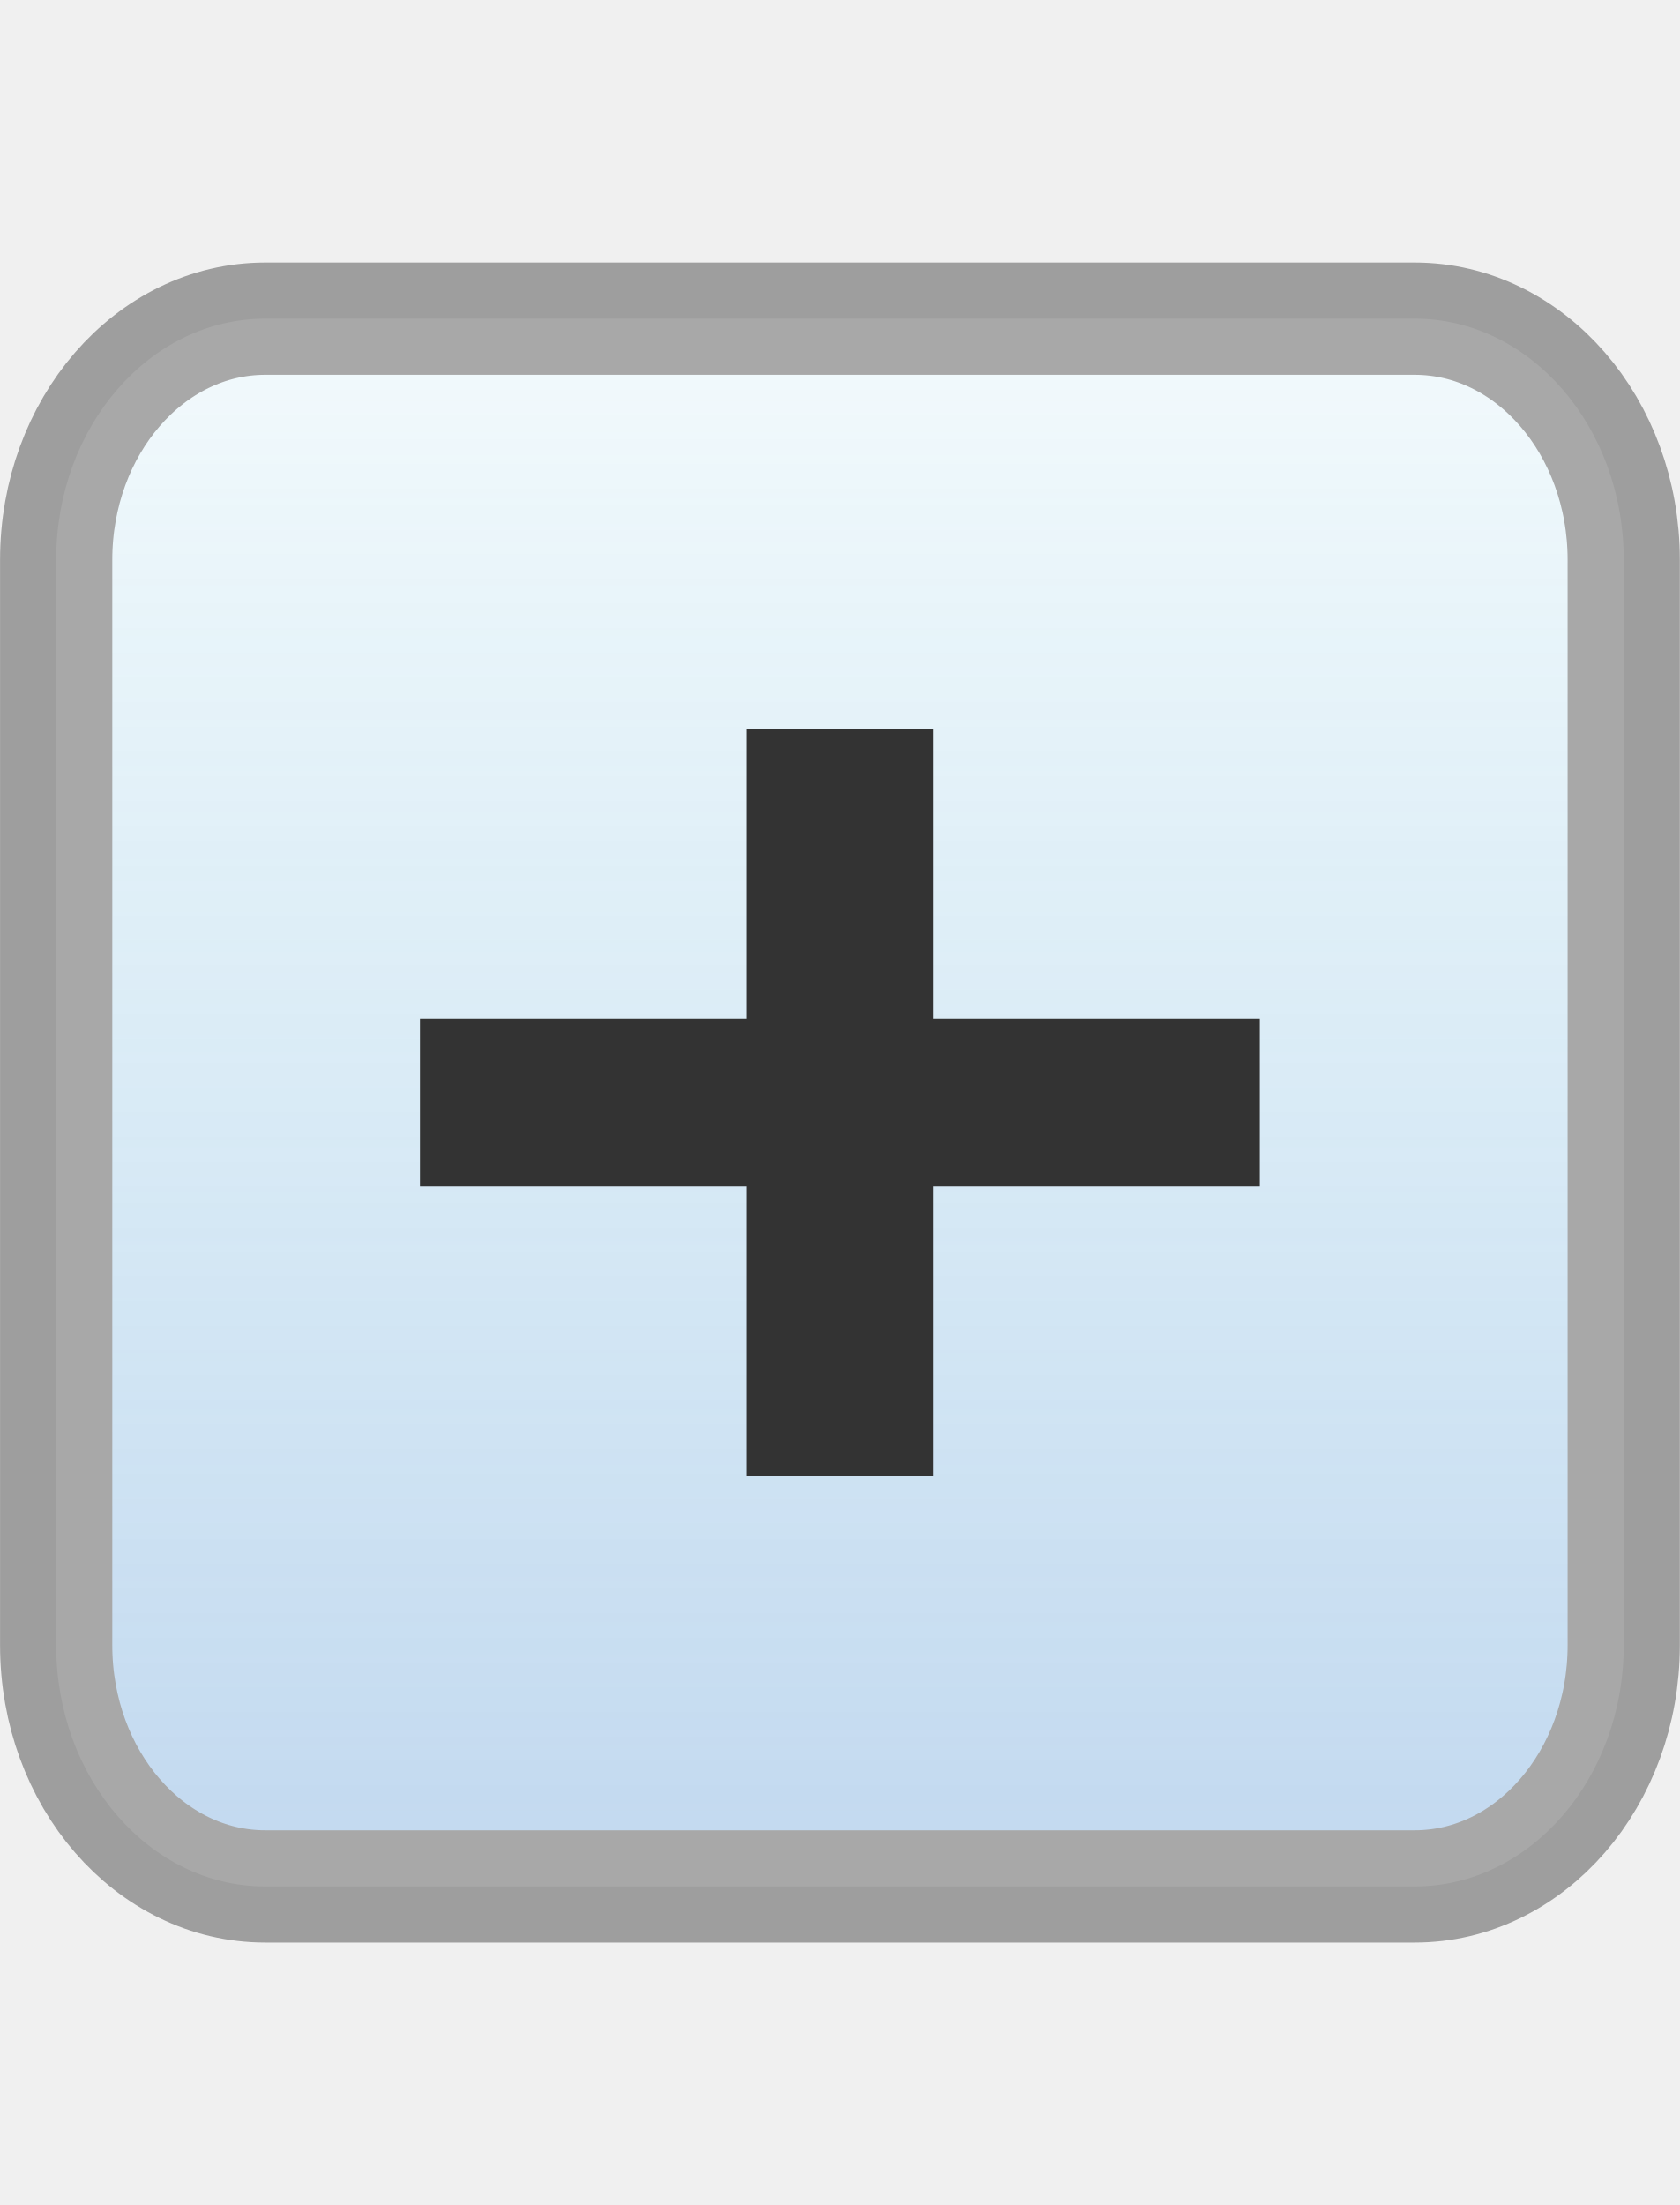
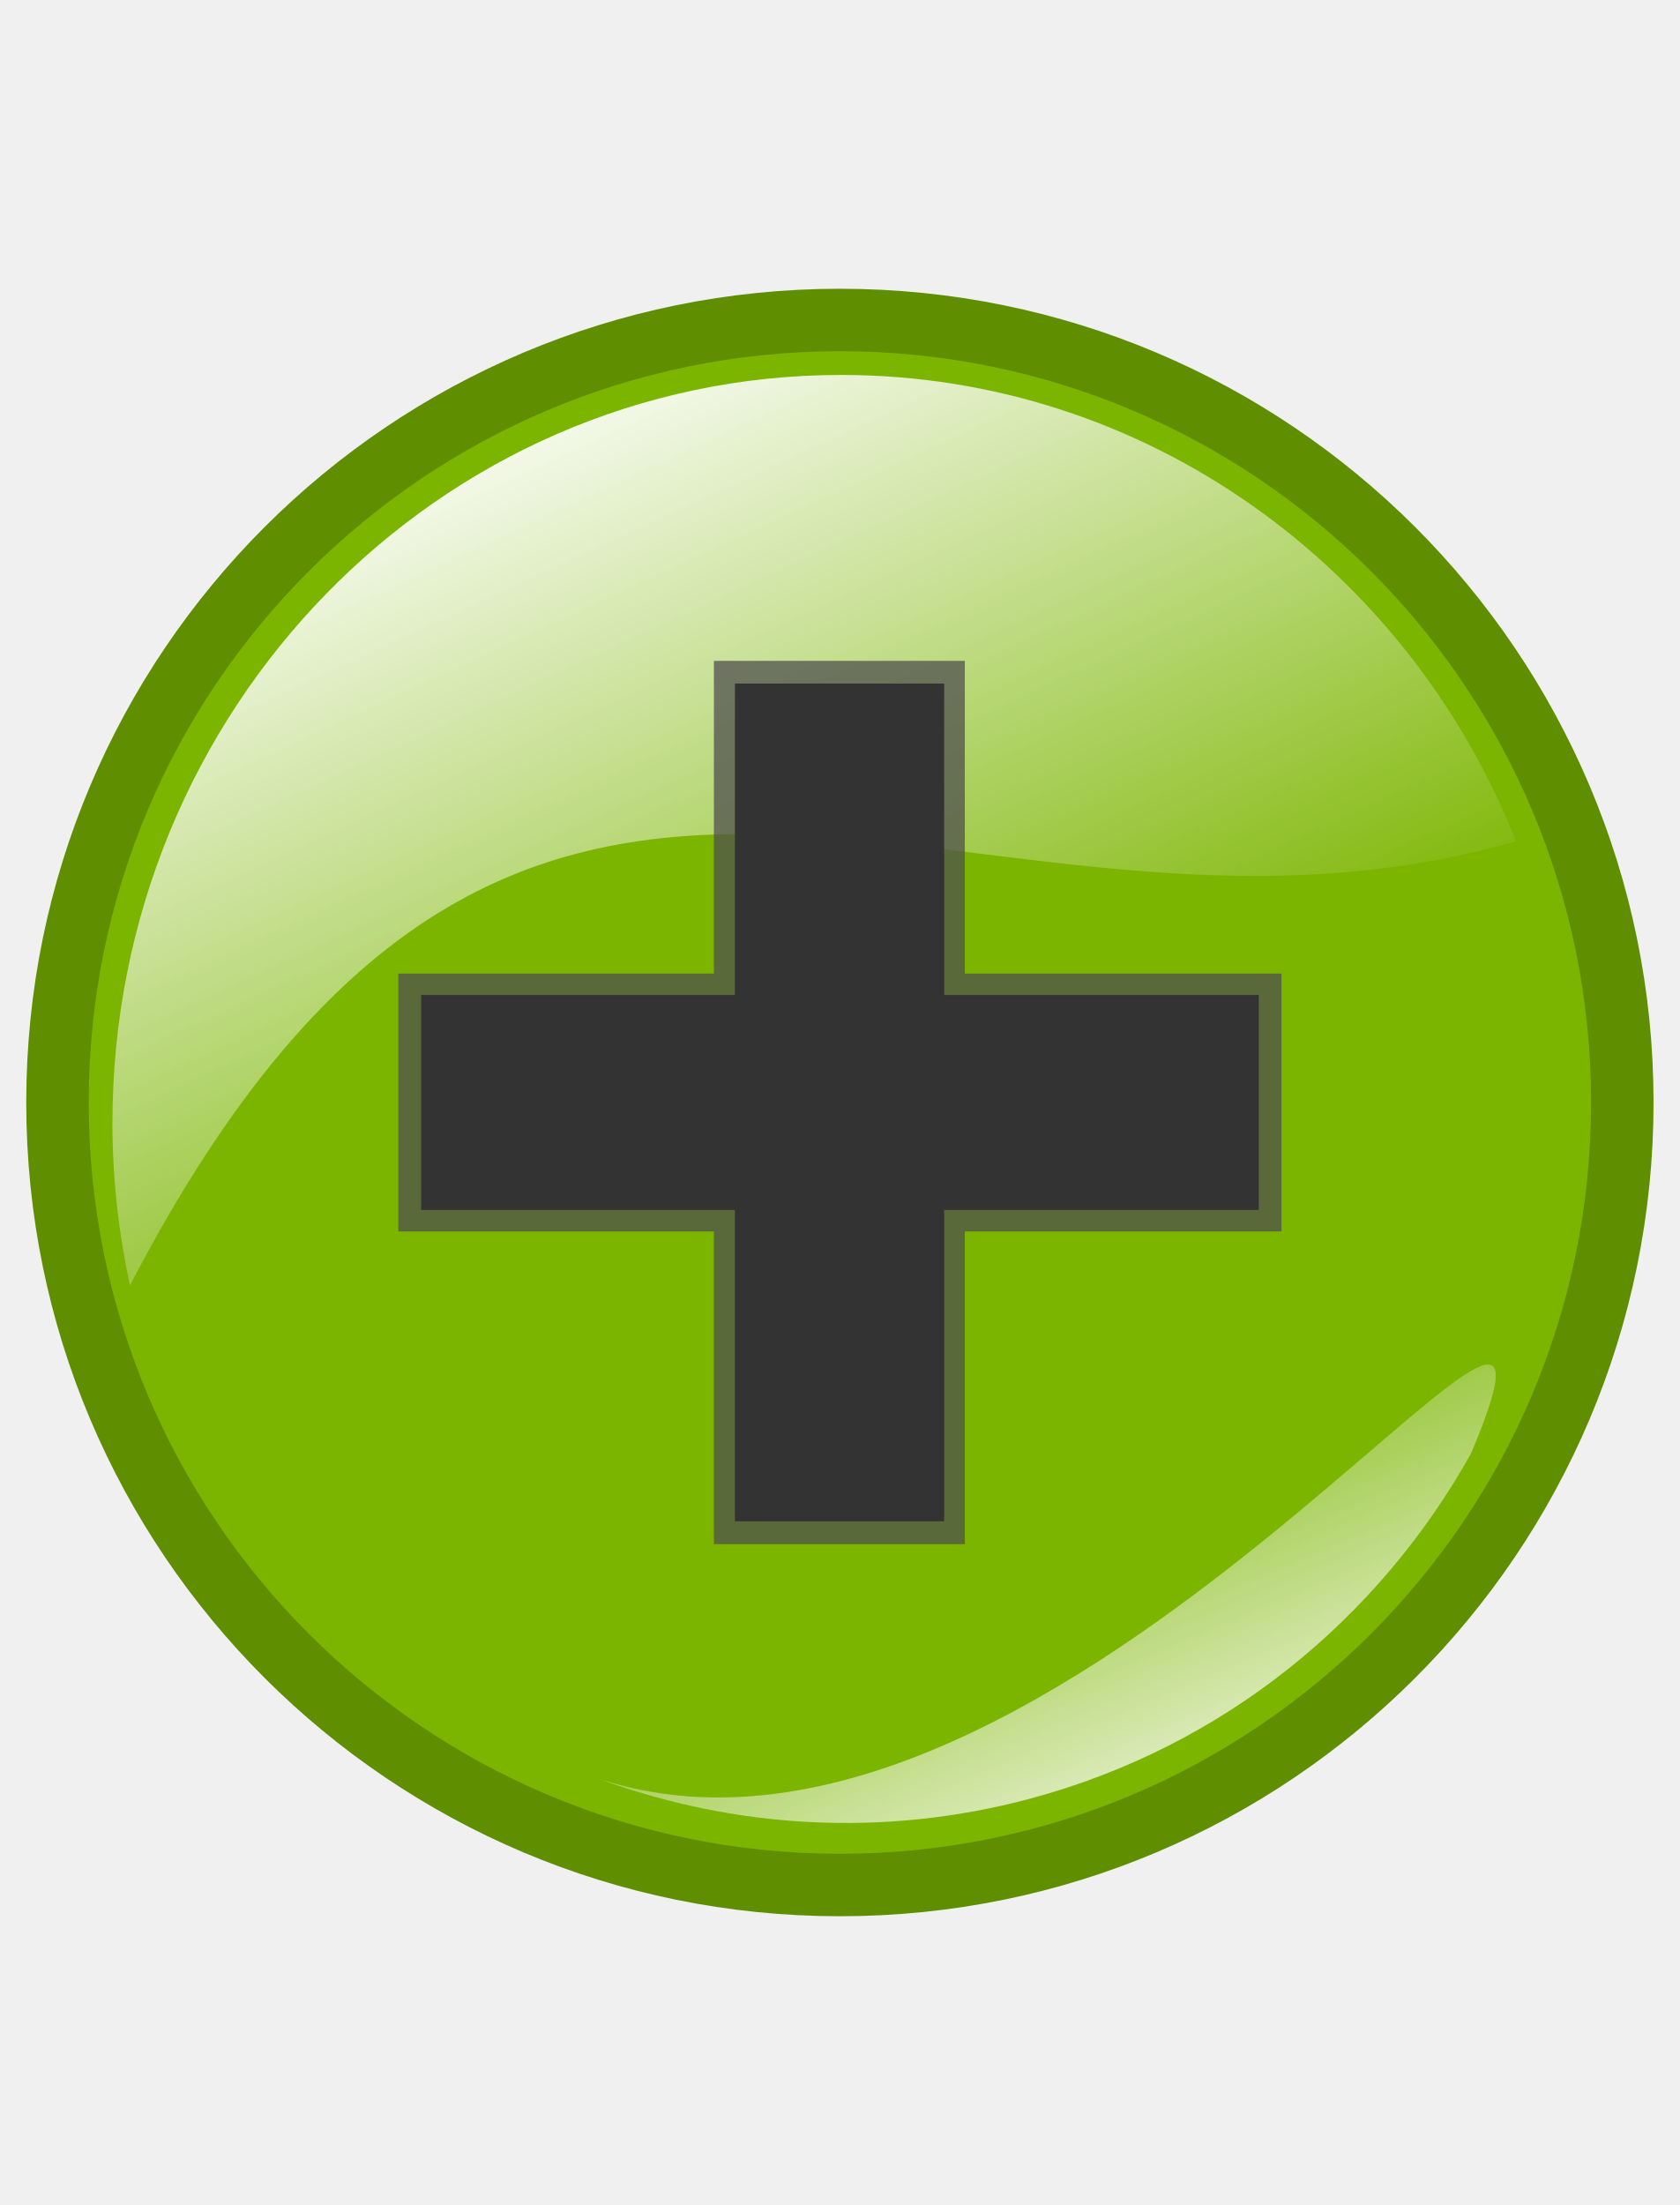
<svg xmlns="http://www.w3.org/2000/svg" xmlns:xlink="http://www.w3.org/1999/xlink" height="21" width="16" version="1.1" id="svg2">
  <defs id="defs4">
+     <linearGradient id="linearGradient4002">
+       <stop style="stop-color:#399800;stop-opacity:0.357;" offset="0" id="stop4004" />
+       <stop style="stop-color:#399800;stop-opacity:1;" offset="1" id="stop4006" />
+     </linearGradient>
    <linearGradient id="linearGradient3760">
-       <stop style="stop-color:#259ecd;stop-opacity:1;" offset="0" id="stop3762" />
-       <stop style="stop-color:#3372cb;stop-opacity:1;" offset="1" id="stop3764" />
+       <stop style="stop-color:#d0562f;stop-opacity:0.743;" offset="0" id="stop3762" />
+       <stop style="stop-color:#d0362f;stop-opacity:1;" offset="1" id="stop3764" />
    </linearGradient>
    <linearGradient id="a" y2="12.083" gradientUnits="userSpaceOnUse" x2="11.17" gradientTransform="matrix(.70711 .70711 -.70711 .70711 10.121 -2.435)" y1="7.844" x1="6.931">
      <stop offset="0" id="stop7" />
      <stop stop-color="#646464" offset="1" id="stop9" />
    </linearGradient>
-     <radialGradient xlink:href="#a-2" id="radialGradient3768" cx="7.821" cy="11.821" fx="7.821" fy="11.821" r="7.321" gradientUnits="userSpaceOnUse" />
+     <radialGradient gradientTransform="matrix(1.026246,0,0,1.026246,-0.02624623,-1.629182)" r="7.321" fy="11.821" fx="7.821" cy="11.821" cx="7.821" gradientUnits="userSpaceOnUse" id="radialGradient3007" xlink:href="#a-2" />
    <linearGradient x1="6.931" y1="7.844" x2="11.17" y2="12.083" id="a-2" gradientUnits="userSpaceOnUse" gradientTransform="matrix(0.70711,0.70711,-0.70711,0.70711,10.121,-2.435)">
-       <stop id="stop7-1" style="stop-color:#3b83fa;stop-opacity:1;" offset="0" />
+       <stop id="stop7-1" style="stop-color:#3b83cd;stop-opacity:1;" offset="0" />
      <stop id="stop9-3" style="stop-color:#3b83cd;stop-opacity:1;" offset="1" />
    </linearGradient>
-     <linearGradient xlink:href="#a-2" id="linearGradient3766" x1="1" y1="10.501" x2="15" y2="10.501" gradientUnits="userSpaceOnUse" gradientTransform="matrix(0.5,0.8660254,-0.8660254,0.5,13.09432,-1.677597)" />
-     <linearGradient xlink:href="#linearGradient3788" id="linearGradient3223" gradientUnits="userSpaceOnUse" gradientTransform="matrix(1.133333,0,0,1,-1.066667,-0.4995419)" x1="8.131" y1="19.05" x2="8.131" y2="15.936" />
+     <linearGradient xlink:href="#linearGradient3760" id="linearGradient3766" x1="1" y1="10.5" x2="15" y2="10.5" gradientUnits="userSpaceOnUse" gradientTransform="matrix(0.5,0.8660254,-0.8660254,0.5,13.09361,-1.678104)" />
+     <linearGradient x1="8.131" y1="19.05" x2="8.131" y2="15.936" id="linearGradient3794" xlink:href="#linearGradient3788" gradientUnits="userSpaceOnUse" gradientTransform="matrix(1.133333,0,0,1,-0.06666673,-3)" />
    <linearGradient id="linearGradient3788">
      <stop id="stop3790" style="stop-color:#ffffff;stop-opacity:1" offset="0" />
      <stop id="stop3792" style="stop-color:#ffffff;stop-opacity:0" offset="1" />
    </linearGradient>
-     <linearGradient y2="15.936" x2="8.131" y1="19.05" x1="8.131" gradientTransform="matrix(1.133333,0,0,1,10.36872,4.281082)" gradientUnits="userSpaceOnUse" id="linearGradient4042" xlink:href="#linearGradient3788" />
-     <linearGradient xlink:href="#linearGradient4002" id="linearGradient4008" x1="8" y1="16.462" x2="8" y2="4.494" gradientUnits="userSpaceOnUse" spreadMethod="pad" />
-     <linearGradient id="linearGradient4002">
-       <stop style="stop-color:#3b83cd;stop-opacity:0.886;" offset="0" id="stop4004" />
-       <stop style="stop-color:#259ecd;stop-opacity:0.196;" offset="1" id="stop4006" />
+     <linearGradient x1="8.131" y1="19.05" x2="8.131" y2="15.936" id="linearGradient5038" xlink:href="#linearGradient3732-77" gradientUnits="userSpaceOnUse" gradientTransform="matrix(0.8666667,0,0,0.7333333,2.066667,-16.06667)" />
+     <linearGradient id="linearGradient3732-77">
+       <stop id="stop3734-3" style="stop-color:#ff0000;stop-opacity:0.478;" offset="0" />
+       <stop id="stop3736-71" style="stop-color:#ff0000;stop-opacity:0.894;" offset="1" />
    </linearGradient>
-     <linearGradient gradientTransform="matrix(0.9953856,0,0,1.148522,0.03691552,-1.560005)" y2="4.494" x2="8" y1="16.462" x1="8" spreadMethod="pad" gradientUnits="userSpaceOnUse" id="linearGradient4059" xlink:href="#linearGradient4002" />
-     <linearGradient gradientTransform="matrix(0.9953856,0,0,1.148522,0.03691552,-1.560005)" y2="4.494" x2="8" y1="16.462" x1="8" spreadMethod="pad" gradientUnits="userSpaceOnUse" id="linearGradient4059-5" xlink:href="#linearGradient4002-3" />
-     <linearGradient id="linearGradient4002-3">
-       <stop style="stop-color:#3b83cd;stop-opacity:0.886;" offset="0" id="stop4004-2" />
-       <stop style="stop-color:#259ecd;stop-opacity:0.196;" offset="1" id="stop4006-4" />
+     <linearGradient y2="15.936" x2="8.131" y1="19.05" x1="8.131" gradientTransform="matrix(0.8666667,0,0,0.7333333,2.066667,-16.06667)" gradientUnits="userSpaceOnUse" id="linearGradient3176" xlink:href="#linearGradient3732-77" />
+     <linearGradient xlink:href="#linearGradient3788" id="linearGradient3190" gradientUnits="userSpaceOnUse" gradientTransform="matrix(1.133333,0,0,1,-0.06666673,-3)" x1="8.131" y1="19.05" x2="8.131" y2="15.936" />
+     <linearGradient xlink:href="#linearGradient3732-77" id="linearGradient3192" gradientUnits="userSpaceOnUse" gradientTransform="matrix(0.8666667,0,0,0.7333333,2.066667,-16.06667)" x1="8.131" y1="19.05" x2="8.131" y2="15.936" />
+     <linearGradient xlink:href="#linearGradient3732-77" id="linearGradient3195" gradientUnits="userSpaceOnUse" gradientTransform="matrix(0.8666667,0,0,0.7333333,1.066667,-18.56713)" x1="8.131" y1="19.05" x2="8.131" y2="15.936" />
+     <linearGradient xlink:href="#linearGradient3788" id="linearGradient3223" gradientUnits="userSpaceOnUse" gradientTransform="matrix(1.131499,0,0,1.057488,-1.051995,-1.576826)" x1="8.131" y1="19.05" x2="8.131" y2="15.936" />
+     <linearGradient xlink:href="#linearGradient4002-6" id="linearGradient4008-8" x1="8" y1="16.462" x2="8" y2="4.494" gradientUnits="userSpaceOnUse" spreadMethod="pad" gradientTransform="matrix(0.9953856,0,0,1.148522,0.03691508,-1.559548)" />
+     <linearGradient id="linearGradient4002-6">
+       <stop style="stop-color:#ff0000;stop-opacity:0.655;" offset="0" id="stop4004-0" />
+       <stop style="stop-color:#ff0000;stop-opacity:0.195;" offset="1" id="stop4006-0" />
    </linearGradient>
+     <linearGradient xlink:href="#linearGradient4002-9" id="linearGradient4008-5" x1="8" y1="16.462" x2="8" y2="4.494" gradientUnits="userSpaceOnUse" spreadMethod="pad" gradientTransform="matrix(0.9953856,0,0,1.148522,0.03691508,-1.559548)" />
+     <linearGradient id="linearGradient4002-9">
+       <stop style="stop-color:#d0362f;stop-opacity:1;" offset="0" id="stop4004-3" />
+       <stop style="stop-color:#d0362f;stop-opacity:0.726;" offset="1" id="stop4006-7" />
+     </linearGradient>
+     <radialGradient xlink:href="#linearGradient4002" id="radialGradient3823" cx="8" cy="10.5" fx="8" fy="10.5" r="7.465" gradientUnits="userSpaceOnUse" />
+     <radialGradient xlink:href="#linearGradient4002" id="radialGradient3830" cx="1.243" cy="8.343" fx="1.243" fy="8.343" r="7.484" gradientUnits="userSpaceOnUse" />
+     <radialGradient xlink:href="#linearGradient4002-4" id="radialGradient3830-3" cx="1.243" cy="10.757" fx="1.243" fy="10.757" r="7.484" gradientUnits="userSpaceOnUse" />
+     <linearGradient id="linearGradient4002-4">
+       <stop style="stop-color:#fceb09;stop-opacity:0.115;" offset="0" id="stop4004-37" />
+       <stop style="stop-color:#fcd609;stop-opacity:0.761;" offset="1" id="stop4006-2" />
+     </linearGradient>
+     <radialGradient xlink:href="#linearGradient4002-8" id="radialGradient3830-2" cx="0.277" cy="8.343" fx="0.277" fy="8.343" r="7.484" gradientUnits="userSpaceOnUse" />
+     <linearGradient id="linearGradient4002-8">
+       <stop style="stop-color:#399700;stop-opacity:0.38;" offset="0" id="stop4004-8" />
+       <stop style="stop-color:#399700;stop-opacity:1;" offset="1" id="stop4006-6" />
+     </linearGradient>
+     <radialGradient xlink:href="#linearGradient4002-5" id="radialGradient3830-32" cx="1.243" cy="8.343" fx="1.243" fy="8.343" r="7.484" gradientUnits="userSpaceOnUse" />
+     <linearGradient id="linearGradient4002-5">
+       <stop style="stop-color:#389400;stop-opacity:0.38;" offset="0" id="stop4004-9" />
+       <stop style="stop-color:#389400;stop-opacity:1;" offset="1" id="stop4006-9" />
+     </linearGradient>
+     <radialGradient r="7.484" fy="8.343" fx="1.243" cy="8.343" cx="1.243" gradientUnits="userSpaceOnUse" id="radialGradient3077" xlink:href="#linearGradient4002-5" />
+     <linearGradient gradientTransform="matrix(-0.583245,0.15628,-0.160393,-0.598593,682.417,557.5316)" gradientUnits="userSpaceOnUse" id="linearGradient2546" x1="249.483" x2="272.026" xlink:href="#linearGradient2209" y1="262.875" y2="427.543" />
+     <linearGradient id="linearGradient2209">
+       <stop id="stop2211" offset="0" style="stop-color:#ffffff;stop-opacity:1;" />
+       <stop id="stop2213" offset="1" style="stop-color:#ffffff;stop-opacity:0;" />
+     </linearGradient>
+     <linearGradient gradientTransform="matrix(0.603819,0,0,0.619709,150.0752,-14.30925)" gradientUnits="userSpaceOnUse" id="linearGradient2520" x1="264.582" x2="380.685" xlink:href="#linearGradient2209" y1="296.375" y2="553.745" />
+     <linearGradient id="linearGradient3025">
+       <stop id="stop3027" offset="0" style="stop-color:#ffffff;stop-opacity:1;" />
+       <stop id="stop3029" offset="1" style="stop-color:#ffffff;stop-opacity:0;" />
+     </linearGradient>
+     <linearGradient xlink:href="#linearGradient2209" id="linearGradient3104" gradientUnits="userSpaceOnUse" gradientTransform="matrix(0.03048246,0,0,0.03128463,-3.517618,-5.734301)" x1="264.582" y1="296.375" x2="380.685" y2="553.745" />
+     <linearGradient xlink:href="#linearGradient2209" id="linearGradient3107" gradientUnits="userSpaceOnUse" gradientTransform="matrix(-0.02944383,0.00788945,-0.00809708,-0.03021864,23.35648,23.13381)" x1="249.483" y1="262.875" x2="272.026" y2="427.543" />
+     <linearGradient xlink:href="#linearGradient2209" id="linearGradient3117" gradientUnits="userSpaceOnUse" gradientTransform="matrix(-0.02944383,0.00788945,-0.00809708,-0.03021864,23.35648,23.13381)" x1="249.483" y1="262.875" x2="272.026" y2="427.543" />
+     <linearGradient xlink:href="#linearGradient2209" id="linearGradient3119" gradientUnits="userSpaceOnUse" gradientTransform="matrix(0.03048246,0,0,0.03128463,-3.517618,-5.734301)" x1="264.582" y1="296.375" x2="380.685" y2="553.745" />
+     <linearGradient xlink:href="#linearGradient2209" id="linearGradient3086" gradientUnits="userSpaceOnUse" gradientTransform="matrix(0.03033567,0,0,0.03113398,-3.462155,-5.656125)" x1="264.582" y1="296.375" x2="380.685" y2="553.745" />
+     <linearGradient xlink:href="#linearGradient2209" id="linearGradient3089" gradientUnits="userSpaceOnUse" gradientTransform="matrix(-0.02930205,0.00785146,-0.00805809,-0.03007312,23.28253,23.07298)" x1="249.483" y1="262.875" x2="272.026" y2="427.543" />
  </defs>
-   <rect width="14.931" height="14.931" rx="1.991" ry="2.297" x="0.535" y="3.035" id="rect3000-4" style="color:#000000;fill:#ffffff;fill-opacity:1;fill-rule:nonzero;stroke:none;stroke-width:1.069;marker:none;visibility:visible;display:inline;overflow:visible;enable-background:accumulate" />
-   <rect width="14.931" height="14.931" rx="1.991" ry="2.297" x="0.535" y="3.035" id="rect3000" style="opacity:0.343;color:#000000;fill:url(#linearGradient4059);fill-opacity:1;fill-rule:nonzero;stroke:#000000;stroke-width:1.069;stroke-miterlimit:4;stroke-opacity:1;stroke-dasharray:none;marker:none;visibility:visible;display:inline;overflow:visible;enable-background:accumulate" />
-   <path style="fill:#333333;fill-opacity:1;stroke:none" d="m 7.111,6.944 1.778,0 0,2.756 3.111,0 0,1.6 -3.111,0 0,2.756 -1.778,0 0,-2.756 -3.111,0 0,-1.6 3.111,0 0,-2.756" id="path3777" />
+   <text x="336.908" y="241.399" id="text4087-2-6-5" xml:space="preserve" style="font-size:14px;font-style:normal;font-weight:normal;opacity:0.8;fill:#000000;fill-opacity:1;stroke:none;font-family:Bitstream Vera Sans">
+     <tspan x="336.908" y="241.399" id="tspan4089-7-2-9" />
+   </text>
+   <text x="-1678.775" y="1065.444" id="text4087-2-6-5-59" xml:space="preserve" style="font-size:14px;font-style:normal;font-weight:normal;opacity:0.8;fill:#000000;fill-opacity:1;stroke:none;font-family:Bitstream Vera Sans">
+     <tspan x="-1678.775" y="1065.444" id="tspan4089-7-2-9-4" />
+   </text>
+   <flowRoot transform="translate(-82.87659,-687.8068)" id="flowRoot38698" xml:space="preserve" style="font-size:12px;font-style:normal;font-variant:normal;font-weight:normal;font-stretch:normal;line-height:125%;letter-spacing:0px;word-spacing:0px;fill:#000000;fill-opacity:1;stroke:none;font-family:Ubuntu;-inkscape-font-specification:Ubuntu">
+     <flowRegion id="flowRegion38700">
+       <rect width="40" height="23" x="531" y="299" id="rect38702" />
+     </flowRegion>
+     <flowPara id="flowPara38704" />
+   </flowRoot>
+   <text x="-751.848" y="10.216" id="text4087-2-6-5-1" xml:space="preserve" style="font-size:14px;font-style:normal;font-weight:normal;opacity:0.8;fill:#000000;fill-opacity:1;stroke:none;font-family:Bitstream Vera Sans">
+     <tspan x="-751.848" y="10.216" id="tspan4089-7-2-9-7" />
+   </text>
+   <text x="140.778" y="-446.784" id="text4087-2-6-5-7" xml:space="preserve" style="font-size:14px;font-style:normal;font-weight:normal;opacity:0.8;fill:#000000;fill-opacity:1;stroke:none;font-family:Bitstream Vera Sans">
+     <tspan x="140.778" y="-446.784" id="tspan4089-7-2-9-1" />
+   </text>
+   <text x="167.262" y="-491.815" id="text4087-2-6-5-5" xml:space="preserve" style="font-size:14px;font-style:normal;font-weight:normal;opacity:0.8;fill:#000000;fill-opacity:1;stroke:none;font-family:Bitstream Vera Sans">
+     <tspan x="167.262" y="-491.815" id="tspan4089-7-2-9-6" />
+   </text>
+   <text x="-1481.222" y="-499.784" id="text4087-2-6-5-3" xml:space="preserve" style="font-size:14px;font-style:normal;font-weight:normal;opacity:0.8;fill:#000000;fill-opacity:1;stroke:none;font-family:Bitstream Vera Sans">
+     <tspan x="-1481.222" y="-499.784" id="tspan4089-7-2-9-18" />
+   </text>
+   <text x="133.086" y="-801.784" id="text4087-2-6-5-4" xml:space="preserve" style="font-size:14px;font-style:normal;font-weight:normal;opacity:0.8;fill:#000000;fill-opacity:1;stroke:none;font-family:Bitstream Vera Sans">
+     <tspan x="133.086" y="-801.784" id="tspan4089-7-2-9-9" />
+   </text>
+   <text x="1775.668" y="-109.115" id="text4087-2-6-5-7-1" xml:space="preserve" style="font-size:14px;font-style:normal;font-weight:normal;opacity:0.8;fill:#000000;fill-opacity:1;stroke:none;font-family:Bitstream Vera Sans">
+     <tspan x="1775.668" y="-109.115" id="tspan4089-7-2-9-1-8" />
+   </text>
+   <text x="1802.151" y="-154.146" id="text4087-2-6-5-5-5" xml:space="preserve" style="font-size:14px;font-style:normal;font-weight:normal;opacity:0.8;fill:#000000;fill-opacity:1;stroke:none;font-family:Bitstream Vera Sans">
+     <tspan x="1802.151" y="-154.146" id="tspan4089-7-2-9-6-9" />
+   </text>
+   <text x="153.668" y="-162.115" id="text4087-2-6-5-75" xml:space="preserve" style="font-size:14px;font-style:normal;font-weight:normal;opacity:0.8;fill:#000000;fill-opacity:1;stroke:none;font-family:Bitstream Vera Sans">
+     <tspan x="153.668" y="-162.115" id="tspan4089-7-2-9-3" />
+   </text>
+   <text x="1767.976" y="-464.115" id="text4087-2-6-5-4-8" xml:space="preserve" style="font-size:14px;font-style:normal;font-weight:normal;opacity:0.8;fill:#000000;fill-opacity:1;stroke:none;font-family:Bitstream Vera Sans">
+     <tspan x="1767.976" y="-464.115" id="tspan4089-7-2-9-9-8" />
+   </text>
+   <text x="-882.881" y="-215.27" id="text4087-2-6-5-45" xml:space="preserve" style="font-size:14px;font-style:normal;font-weight:normal;opacity:0.8;fill:#000000;fill-opacity:1;stroke:none;font-family:Bitstream Vera Sans">
+     <tspan x="-882.881" y="-215.27" id="tspan4089-7-2-9-75" />
+   </text>
+   <text x="-2898.564" y="608.775" id="text4087-2-6-5-59-0" xml:space="preserve" style="font-size:14px;font-style:normal;font-weight:normal;opacity:0.8;fill:#000000;fill-opacity:1;stroke:none;font-family:Bitstream Vera Sans">
+     <tspan x="-2898.564" y="608.775" id="tspan4089-7-2-9-4-4" />
+   </text>
+   <g transform="translate(-339.006,-447.9905)" id="layer4">
+     <text x="-664.274" y="1159.415" id="text4087-2-6-5-0" xml:space="preserve" style="font-size:14px;font-style:normal;font-weight:normal;opacity:0.8;fill:#000000;fill-opacity:1;stroke:none;font-family:Bitstream Vera Sans">
+       <tspan x="-664.274" y="1159.415" id="tspan4089-7-2-9-13" />
+     </text>
+   </g>
+   <path d="m 634.286,559.505 a 250,250 0 1 1 -500,0 250,250 0 1 1 500,0 z" id="path2174" style="fill:#7bb500;fill-opacity:1;fill-rule:evenodd;stroke:#5f8e00;stroke-width:19.959;stroke-linecap:butt;stroke-linejoin:miter;stroke-miterlimit:4;stroke-opacity:1;stroke-dasharray:none;stroke-dashoffset:0;marker-start:none;marker-mid:none;marker-end:none" transform="matrix(0.02981002,0,0,0.02981002,-3.455563,-6.178856)" />
+   <path d="m 9.812,17.13 c 1.85,-0.496 3.32,-1.715 4.199,-3.286 1.429,-3.382 -3.902,4.537 -8.305,3.098 1.28,0.469 2.702,0.564 4.106,0.188 z" id="path2540" style="fill:url(#linearGradient3089);fill-opacity:1;fill-rule:evenodd;stroke:none" />
+   <path d="m 8.011,3.571 c -3.831,0 -6.94,3.191 -6.94,7.123 0,0.532 0.059,1.049 0.167,1.548 C 5.047,4.911 9.15,9.526 14.441,8.012 13.407,5.408 10.918,3.571 8.011,3.571 z" id="path2197" style="fill:url(#linearGradient3086);fill-opacity:1;fill-rule:evenodd;stroke:none" />
+   <path d="m 6.8,14.706 0,-2.978 -3.006,0 0,-2.456 3.006,0 0,-2.978 2.39,0 0,2.978 3.016,0 0,2.456 -3.016,0 0,2.978 -2.39,0" id="text2705" style="font-size:660.224px;font-style:italic;font-variant:normal;font-weight:bold;font-stretch:normal;line-height:100%;writing-mode:lr-tb;text-anchor:start;opacity:0.735;fill:#4d4d4d;fill-opacity:1;stroke:none;font-family:Arial" />
+   <path d="m 7,14.489 0,-2.966 -2.989,0 0,-2.047 2.989,0 0,-2.966 1.993,0 0,2.966 2.997,0 0,2.047 -2.997,0 0,2.966 -1.993,0" id="text2713" style="font-size:550.383px;font-style:italic;font-variant:normal;font-weight:bold;font-stretch:normal;line-height:100%;writing-mode:lr-tb;text-anchor:start;fill:#333333;fill-opacity:1;stroke:none;font-family:Arial" />
</svg>
